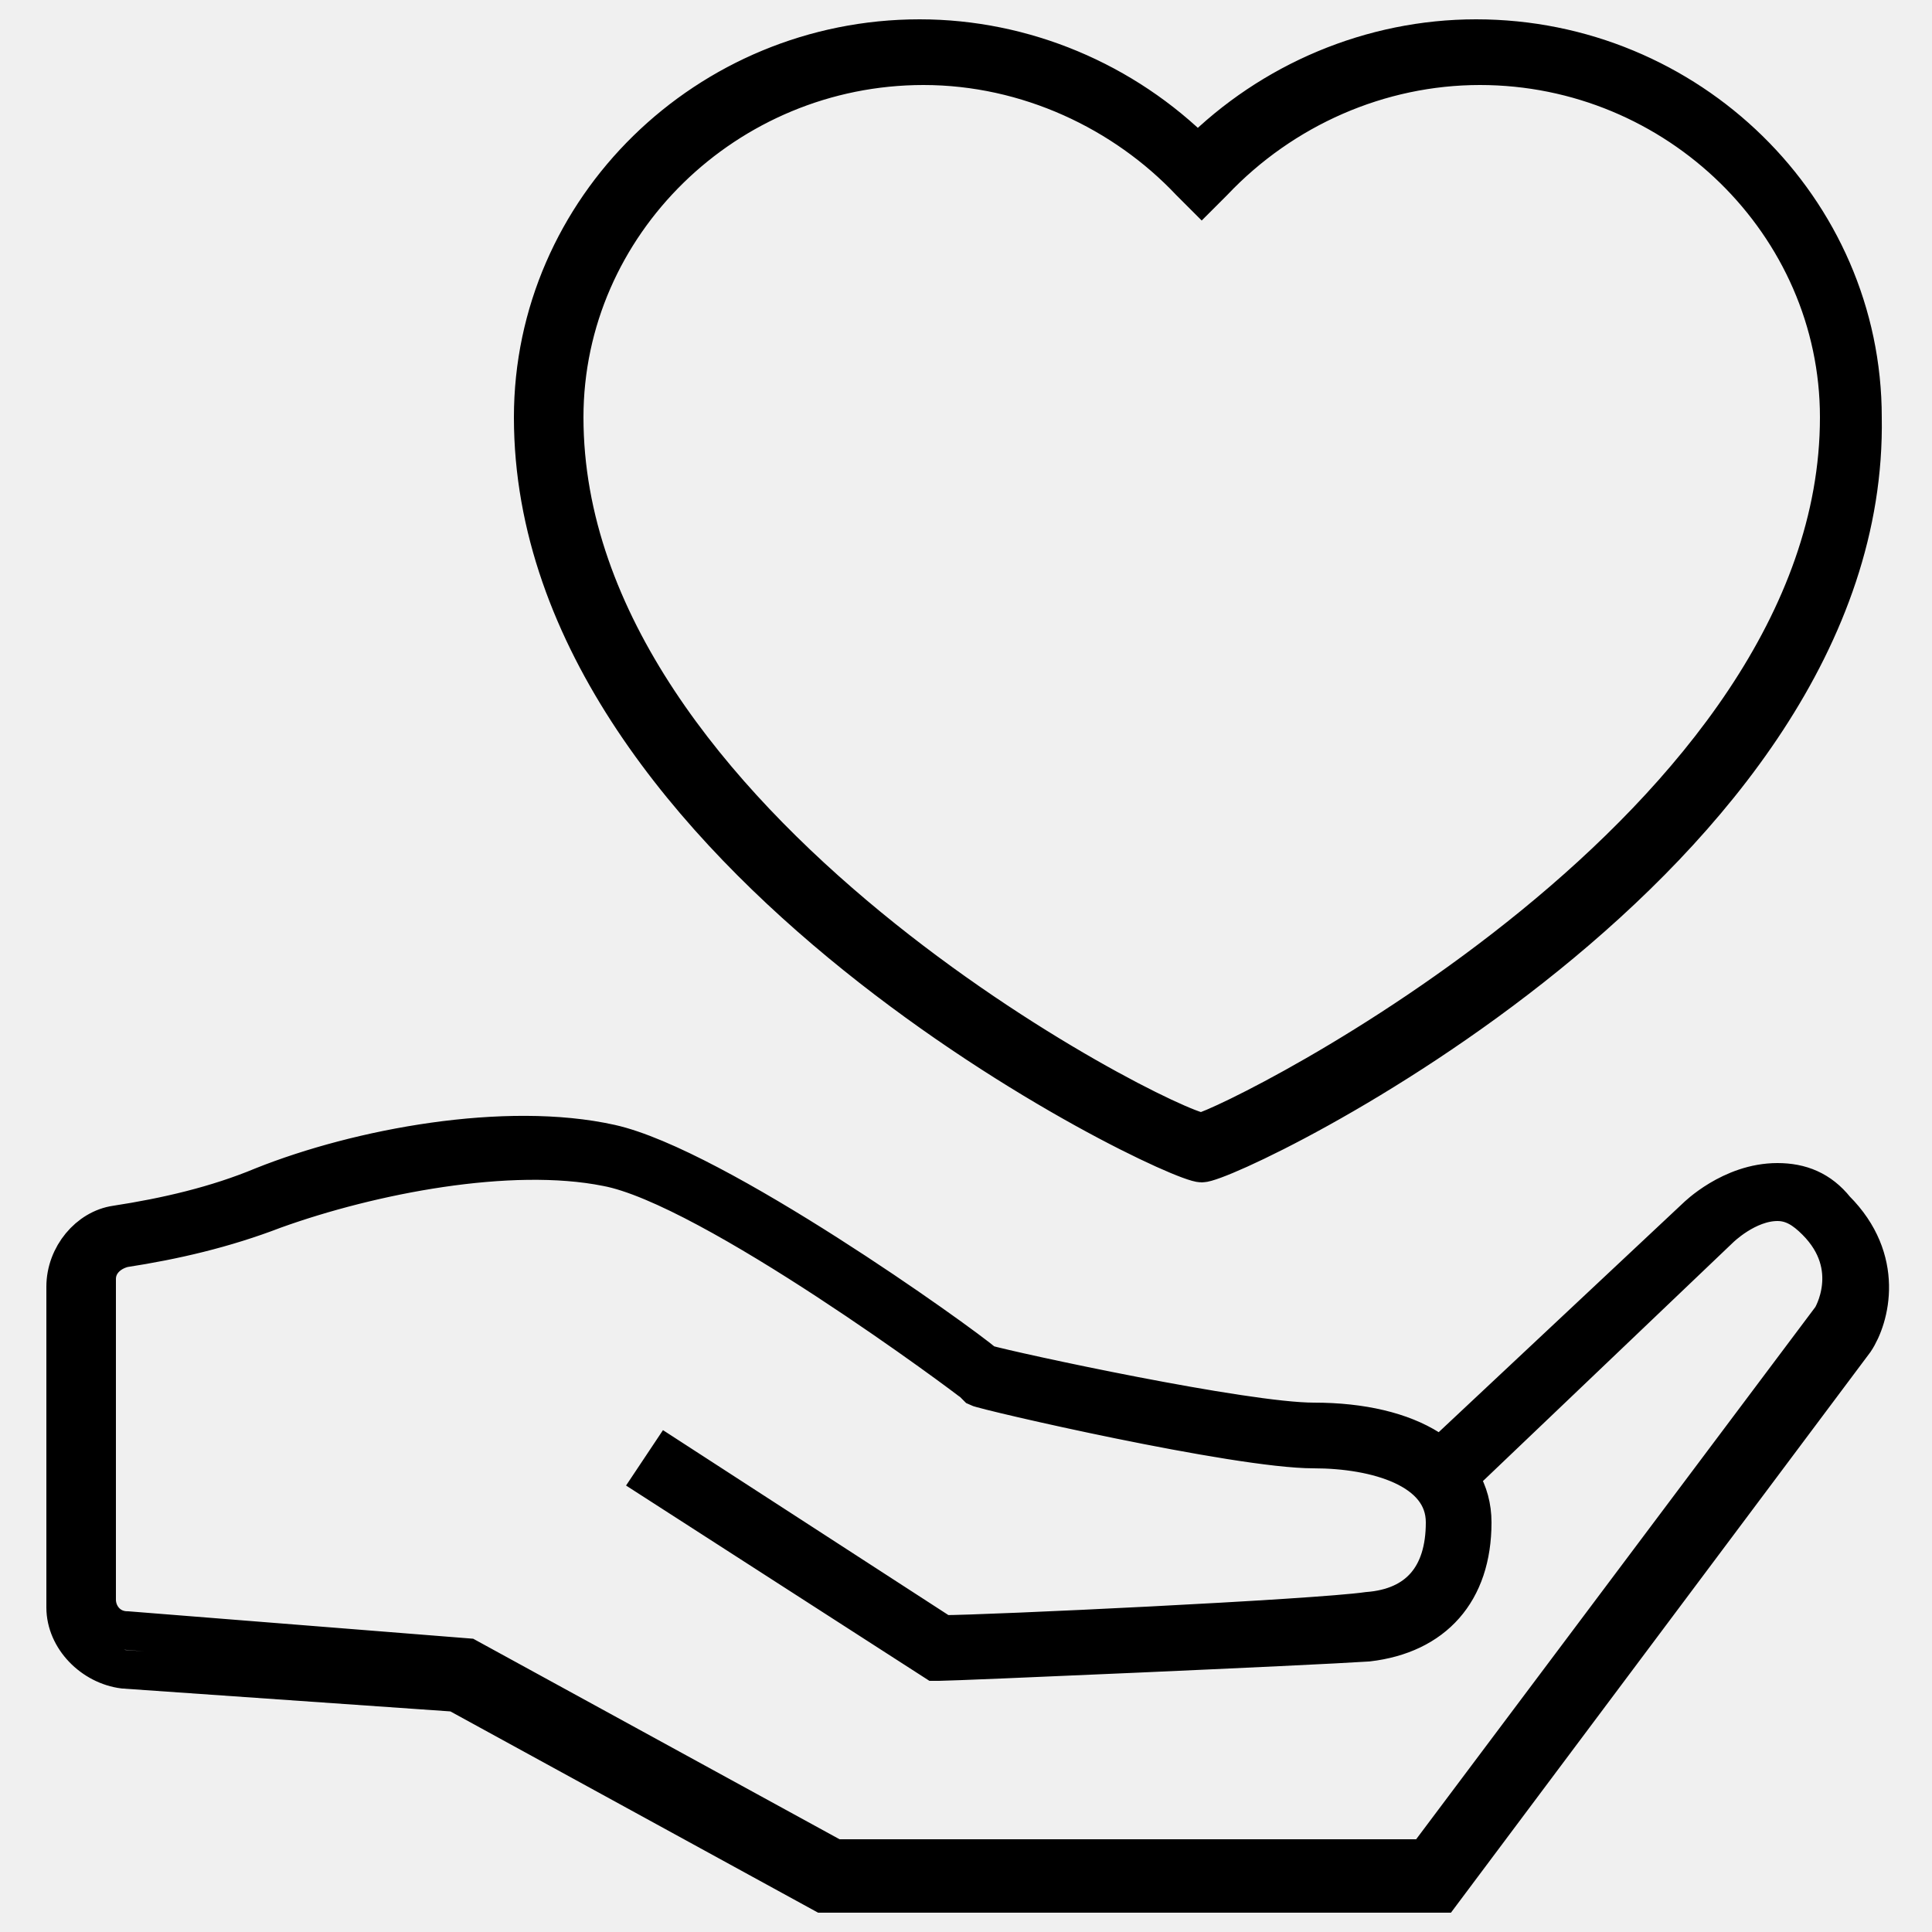
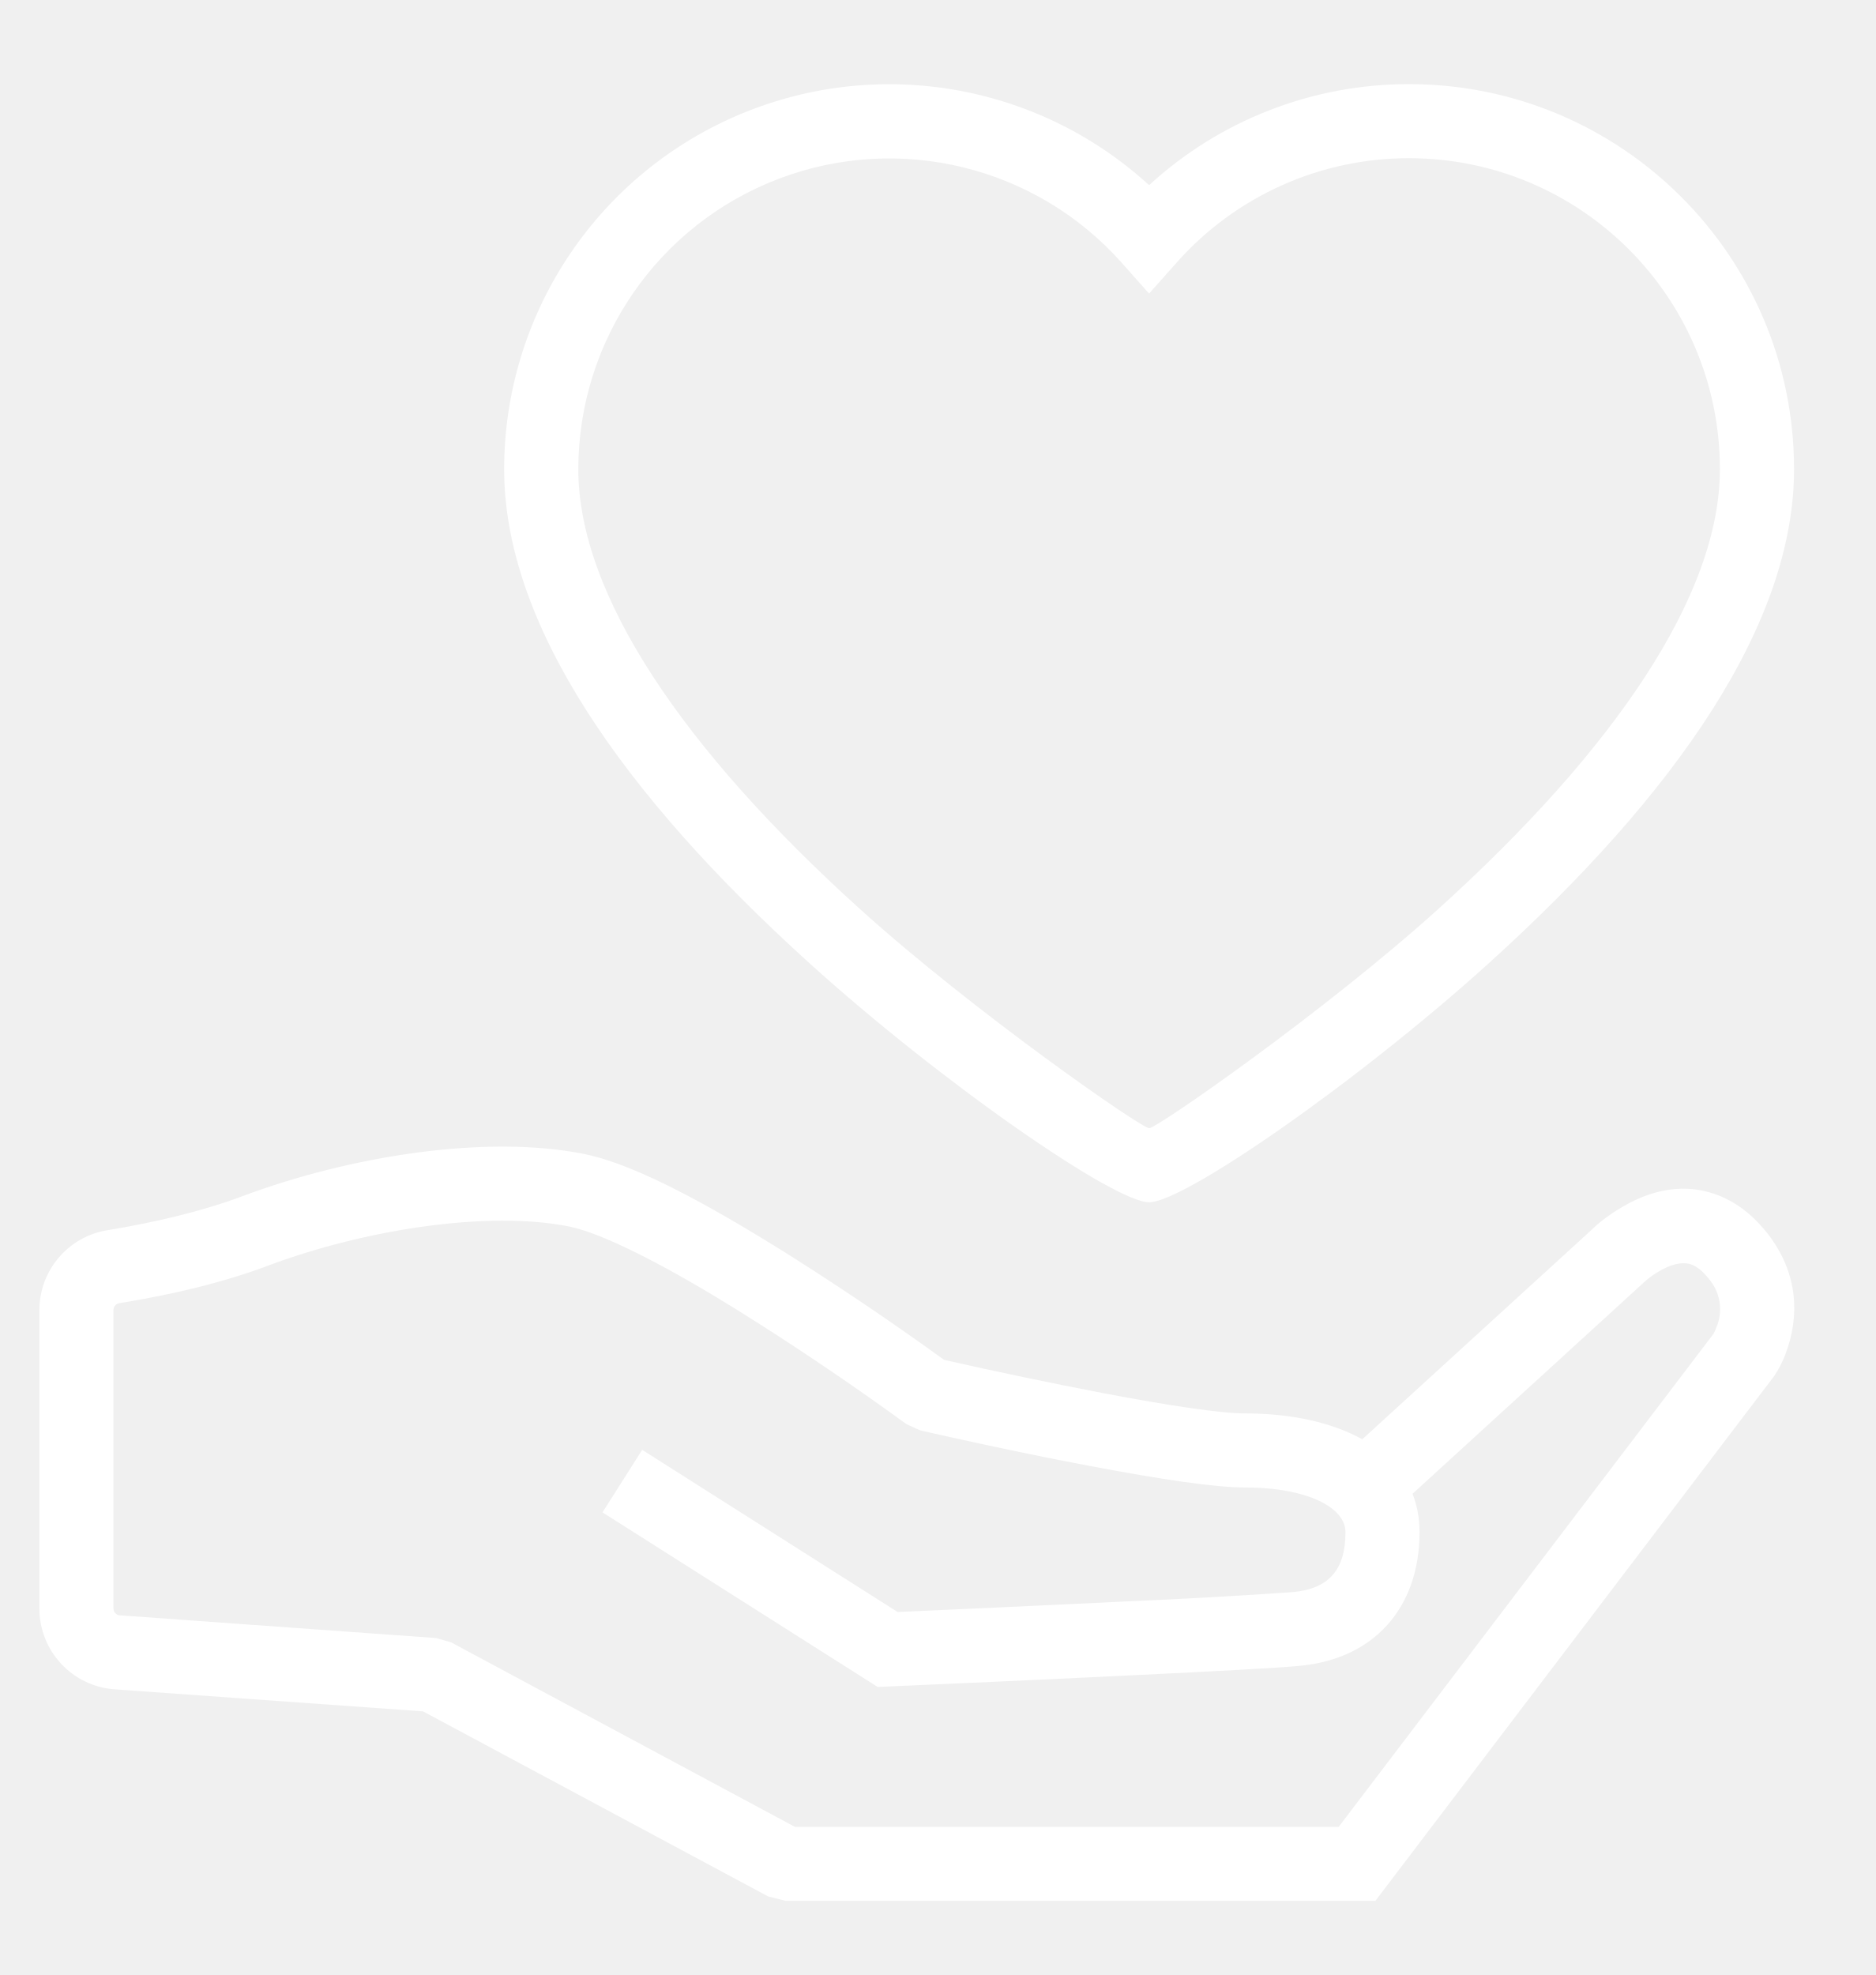
- <svg xmlns="http://www.w3.org/2000/svg" version="1.1" id="Layer_1" x="0px" y="0px" viewBox="0 0 50 50" style="enable-background:new 0 0 50 50;" xml:space="preserve">
-   <style type="text/css">
- 	.st0{fill:none;stroke:#000000;}
- </style>
-   <g>
-     <path class="st0" d="M37.3,49l-16,0l-9.5-5.2l-8.6-0.6c-0.8-0.1-1.5-0.8-1.5-1.6v-8.3c0-0.8,0.6-1.5,1.3-1.6c1.3-0.2,2.6-0.5,3.8-1   c2.5-1,6.3-1.7,9-1.1c2.7,0.6,9,5.1,9.7,5.7c0.7,0.2,6.7,1.5,8.5,1.5c2.5,0,4.1,1,4.1,2.6c0,1.8-1,2.9-2.7,3.1   C33.9,42.6,24.7,43,24.3,43l-0.1,0l-7.3-4.7l0.4-0.6l7.1,4.6c1.1,0,9.6-0.4,11-0.6c1.3-0.1,2-0.9,2-2.3c0-1.4-1.8-1.9-3.4-1.9   c-2,0-8.5-1.5-8.7-1.6l-0.1-0.1c-0.1-0.1-6.8-5.1-9.5-5.6c-2.5-0.5-6.1,0.2-8.6,1.1c-1.3,0.5-2.6,0.8-3.9,1   c-0.4,0.1-0.7,0.4-0.7,0.8v8.3c0,0.4,0.3,0.8,0.8,0.8l8.8,0.7l9.5,5.2h15.3l10.5-14c0,0,0.8-1.3-0.4-2.5c-0.3-0.3-0.6-0.5-1-0.5   c0,0,0,0,0,0c-0.8,0-1.5,0.7-1.5,0.7L38,38l-0.5-0.5l6.4-6c0,0,0.9-0.9,2.1-0.9c0,0,0,0,0,0c0.6,0,1.1,0.2,1.5,0.7   c1.3,1.3,0.9,2.8,0.5,3.4L37.3,49z M31.1,30.1c-0.8,0-17.3-7.9-17.3-19.3c0-5.4,4.5-9.8,10-9.8c0,0,0,0,0,0c2.7,0,5.3,1.1,7.2,3   c1.9-1.9,4.5-3,7.2-3c0,0,0,0,0,0h0c5.5,0,10,4.4,10,9.8C48.4,22.2,31.9,30.1,31.1,30.1z M23.9,1.7C23.9,1.7,23.9,1.7,23.9,1.7   c-5.1,0-9.3,4.1-9.3,9.1c0,10.6,15.5,18.4,16.5,18.5c0.9-0.2,16.5-7.9,16.5-18.5c0-5-4.2-9.1-9.3-9.1h0c0,0,0,0,0,0   c-2.6,0-5.1,1.1-6.9,3l-0.3,0.3l-0.3-0.3C29.1,2.9,26.6,1.7,23.9,1.7z" />
+ <svg xmlns="http://www.w3.org/2000/svg" width="19" height="20" viewBox="0 0 19 20">
+   <g fill-rule="nonzero" fill="#FFF">
+     <path d="M14.377 15.515c0 .765-.46 1.286-1.22 1.355-.212.02-.814.053-1.716.096l-.328.016a538.085 538.085 0 0 1-2.107.096l-.117.005-2.787-1.768.402-.633 2.587 1.642a589.526 589.526 0 0 0 1.986-.091l.328-.016a64.634 64.634 0 0 0 1.685-.094c.367-.033.537-.225.537-.608 0-.249-.386-.452-1.02-.452-.301 0-.84-.08-1.574-.219l-.373-.072a54.423 54.423 0 0 1-1.34-.287l-.139-.063a29.393 29.393 0 0 0-1.51-1.028c-.157-.1-.31-.195-.459-.284-.643-.384-1.155-.63-1.448-.69-.823-.164-2.071.03-3.05.397-.457.172-.98.295-1.507.38a.07.07 0 0 0-.058.07v3.021c0 .037.028.068.066.07l3.203.23.15.043L8.051 18.5h5.507l3.797-4.994a.458.458 0 0 0 .027-.061.47.47 0 0 0-.057-.472.72.72 0 0 0-.074-.086.351.351 0 0 0-.108-.077c-.094-.04-.22-.012-.364.078a.879.879 0 0 0-.147.114l-2.326 2.125c.046.117.071.247.071.389zm-.071-.39l-.05.047-.506-.554 2.364-2.159c.057-.057.147-.132.266-.206.331-.21.695-.29 1.058-.134.124.054.24.133.343.237.056.056.106.114.15.174.28.386.295.804.153 1.18a1.085 1.085 0 0 1-.114.223l-4.04 5.316H7.956l-.177-.045-3.495-1.874-3.123-.223a.82.82 0 0 1-.762-.819v-3.02a.82.82 0 0 1 .688-.81c.482-.079.96-.192 1.364-.343 1.098-.412 2.478-.627 3.46-.43.404.08.972.354 1.686.781.154.093.313.19.476.294a30.128 30.128 0 0 1 1.489 1.011 50.554 50.554 0 0 0 1.611.337c.684.13 1.198.205 1.434.205.462 0 .877.088 1.189.262.239.134.417.318.51.55z" />
+     <path d="M14.27.852a3.9 3.9 0 0 1 3.9 3.9c0 1.555-1.176 3.27-3.1 5.01-1.327 1.198-3.078 2.413-3.432 2.413-.354 0-2.105-1.215-3.432-2.414-1.924-1.739-3.1-3.454-3.1-5.01a3.9 3.9 0 0 1 6.532-2.876A3.886 3.886 0 0 1 14.27.852zm0 .75a3.14 3.14 0 0 0-2.352 1.056l-.28.315-.28-.315a3.15 3.15 0 0 0-5.501 2.093c0 1.279 1.074 2.847 2.852 4.454 1.156 1.044 2.851 2.22 2.93 2.22.077 0 1.772-1.176 2.928-2.22 1.778-1.607 2.852-3.175 2.852-4.453a3.15 3.15 0 0 0-3.149-3.15z" />
  </g>
</svg>
